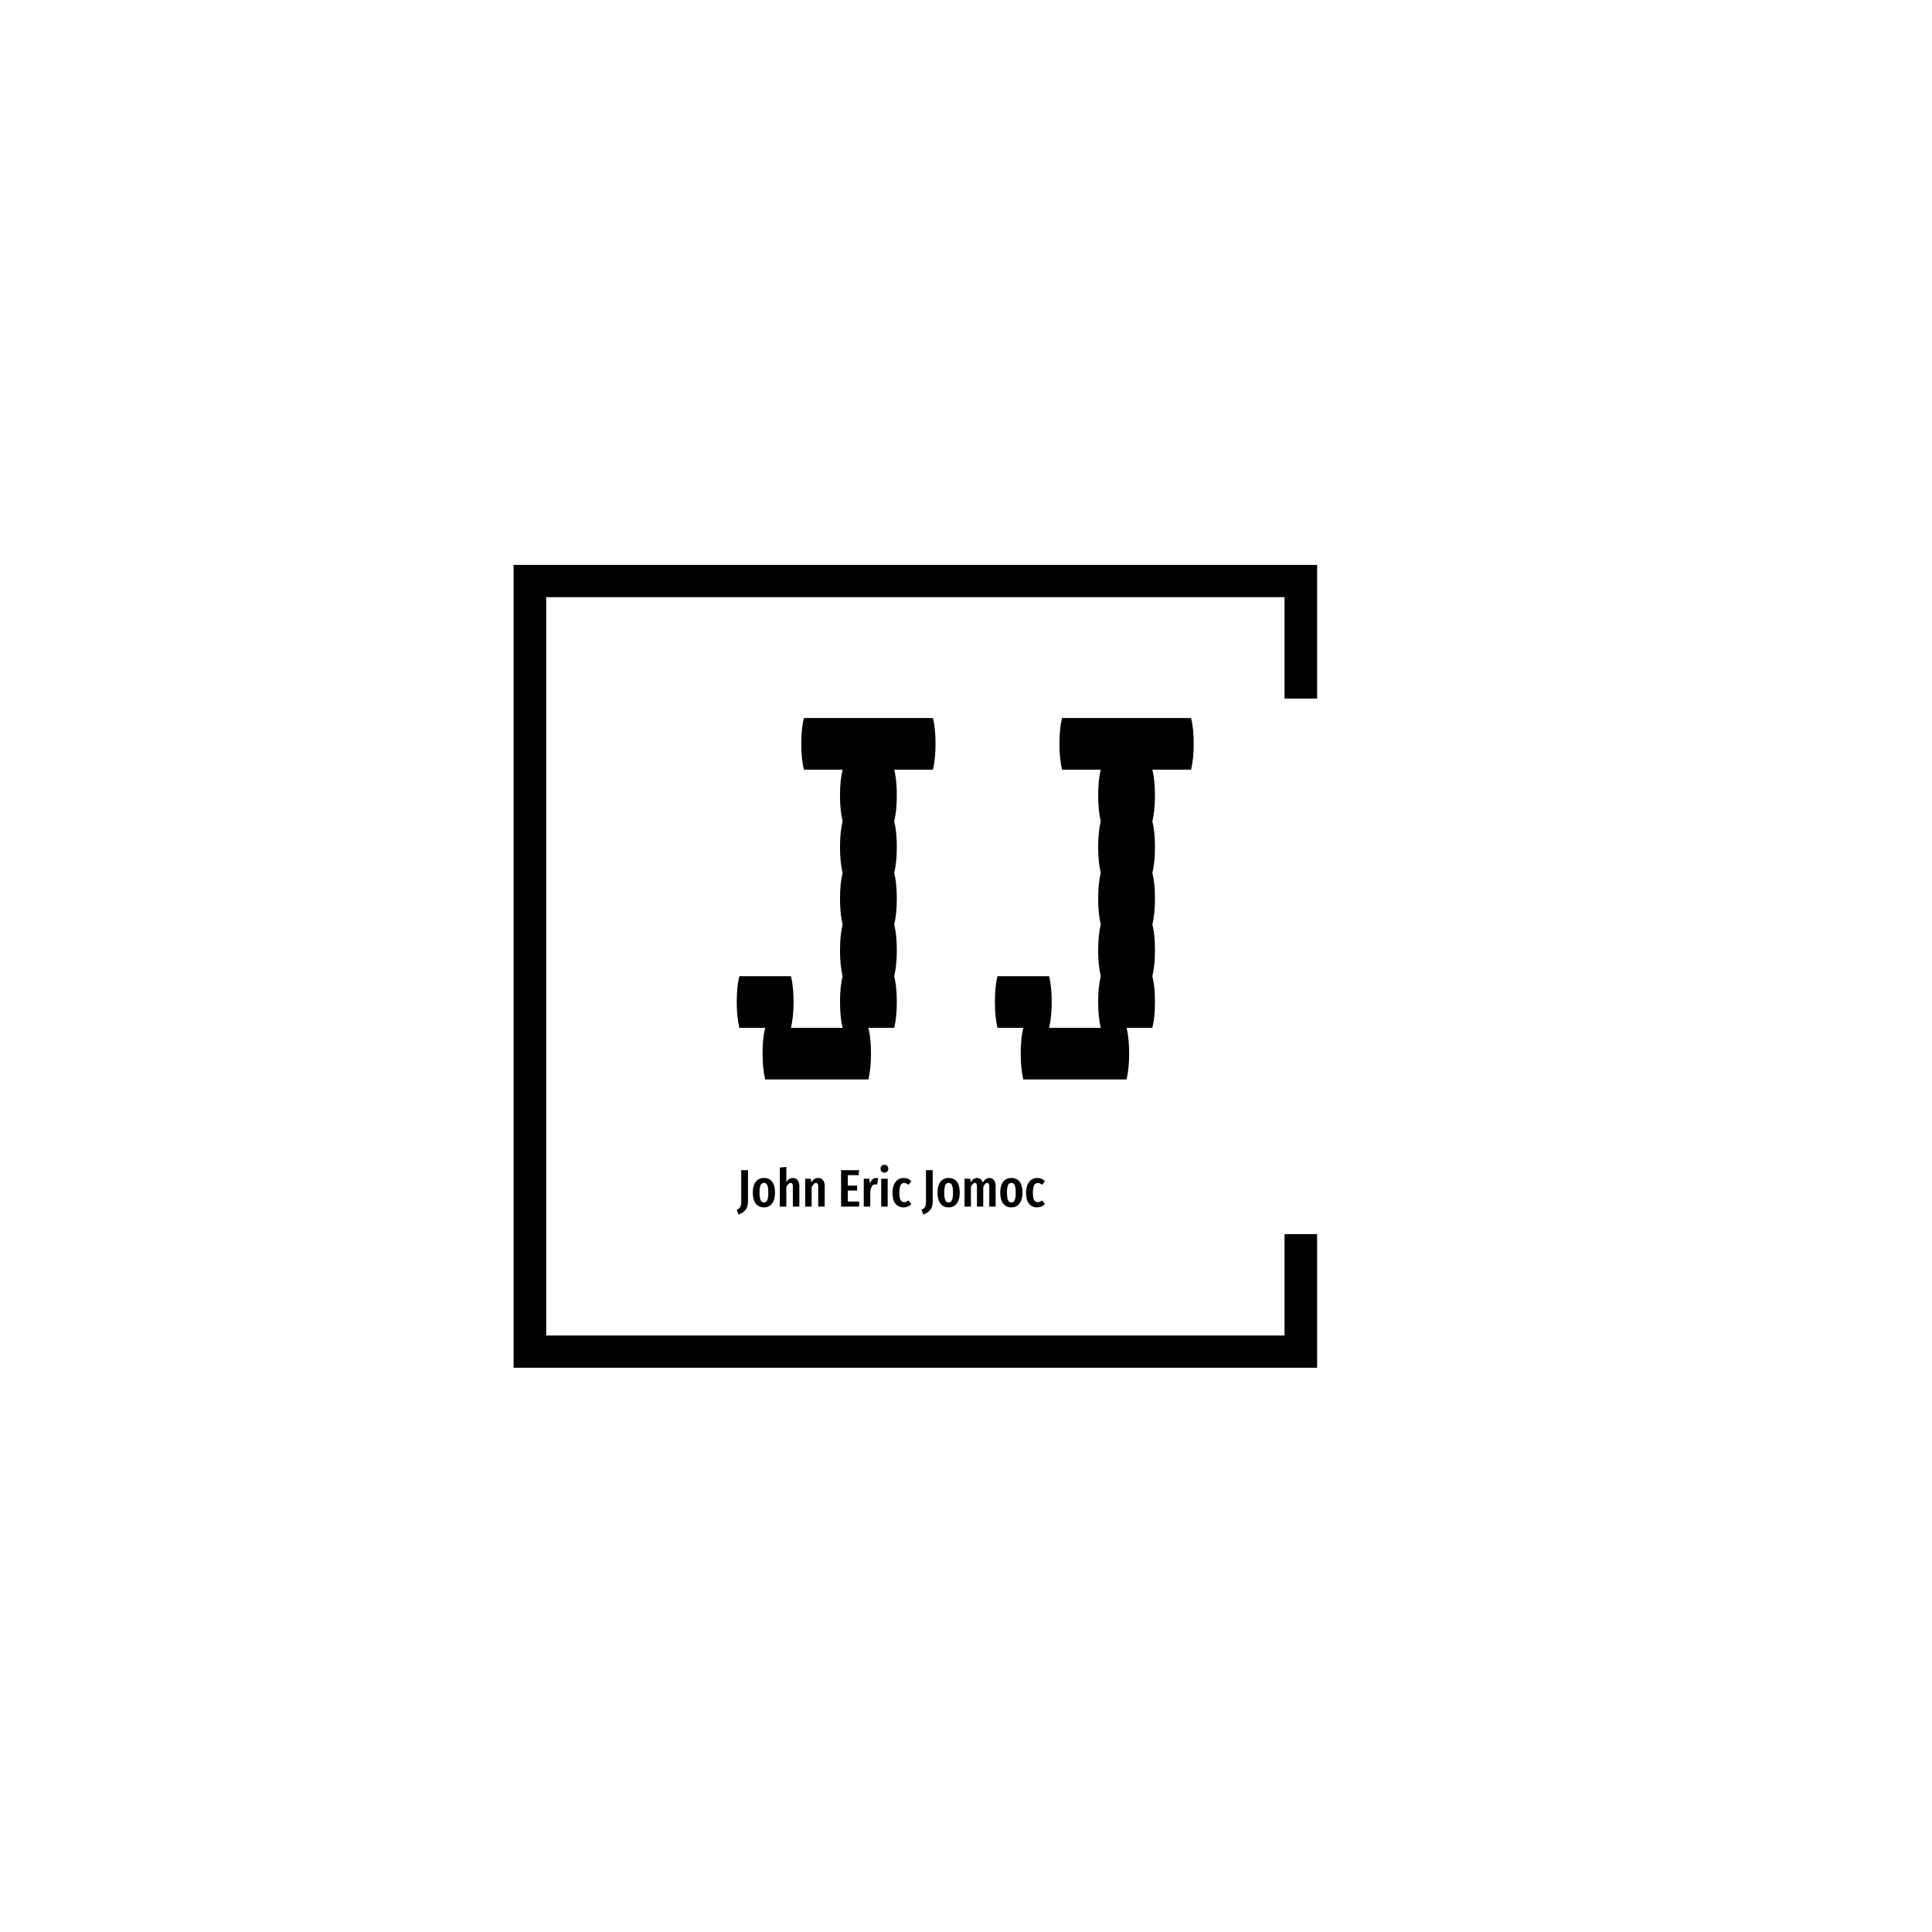
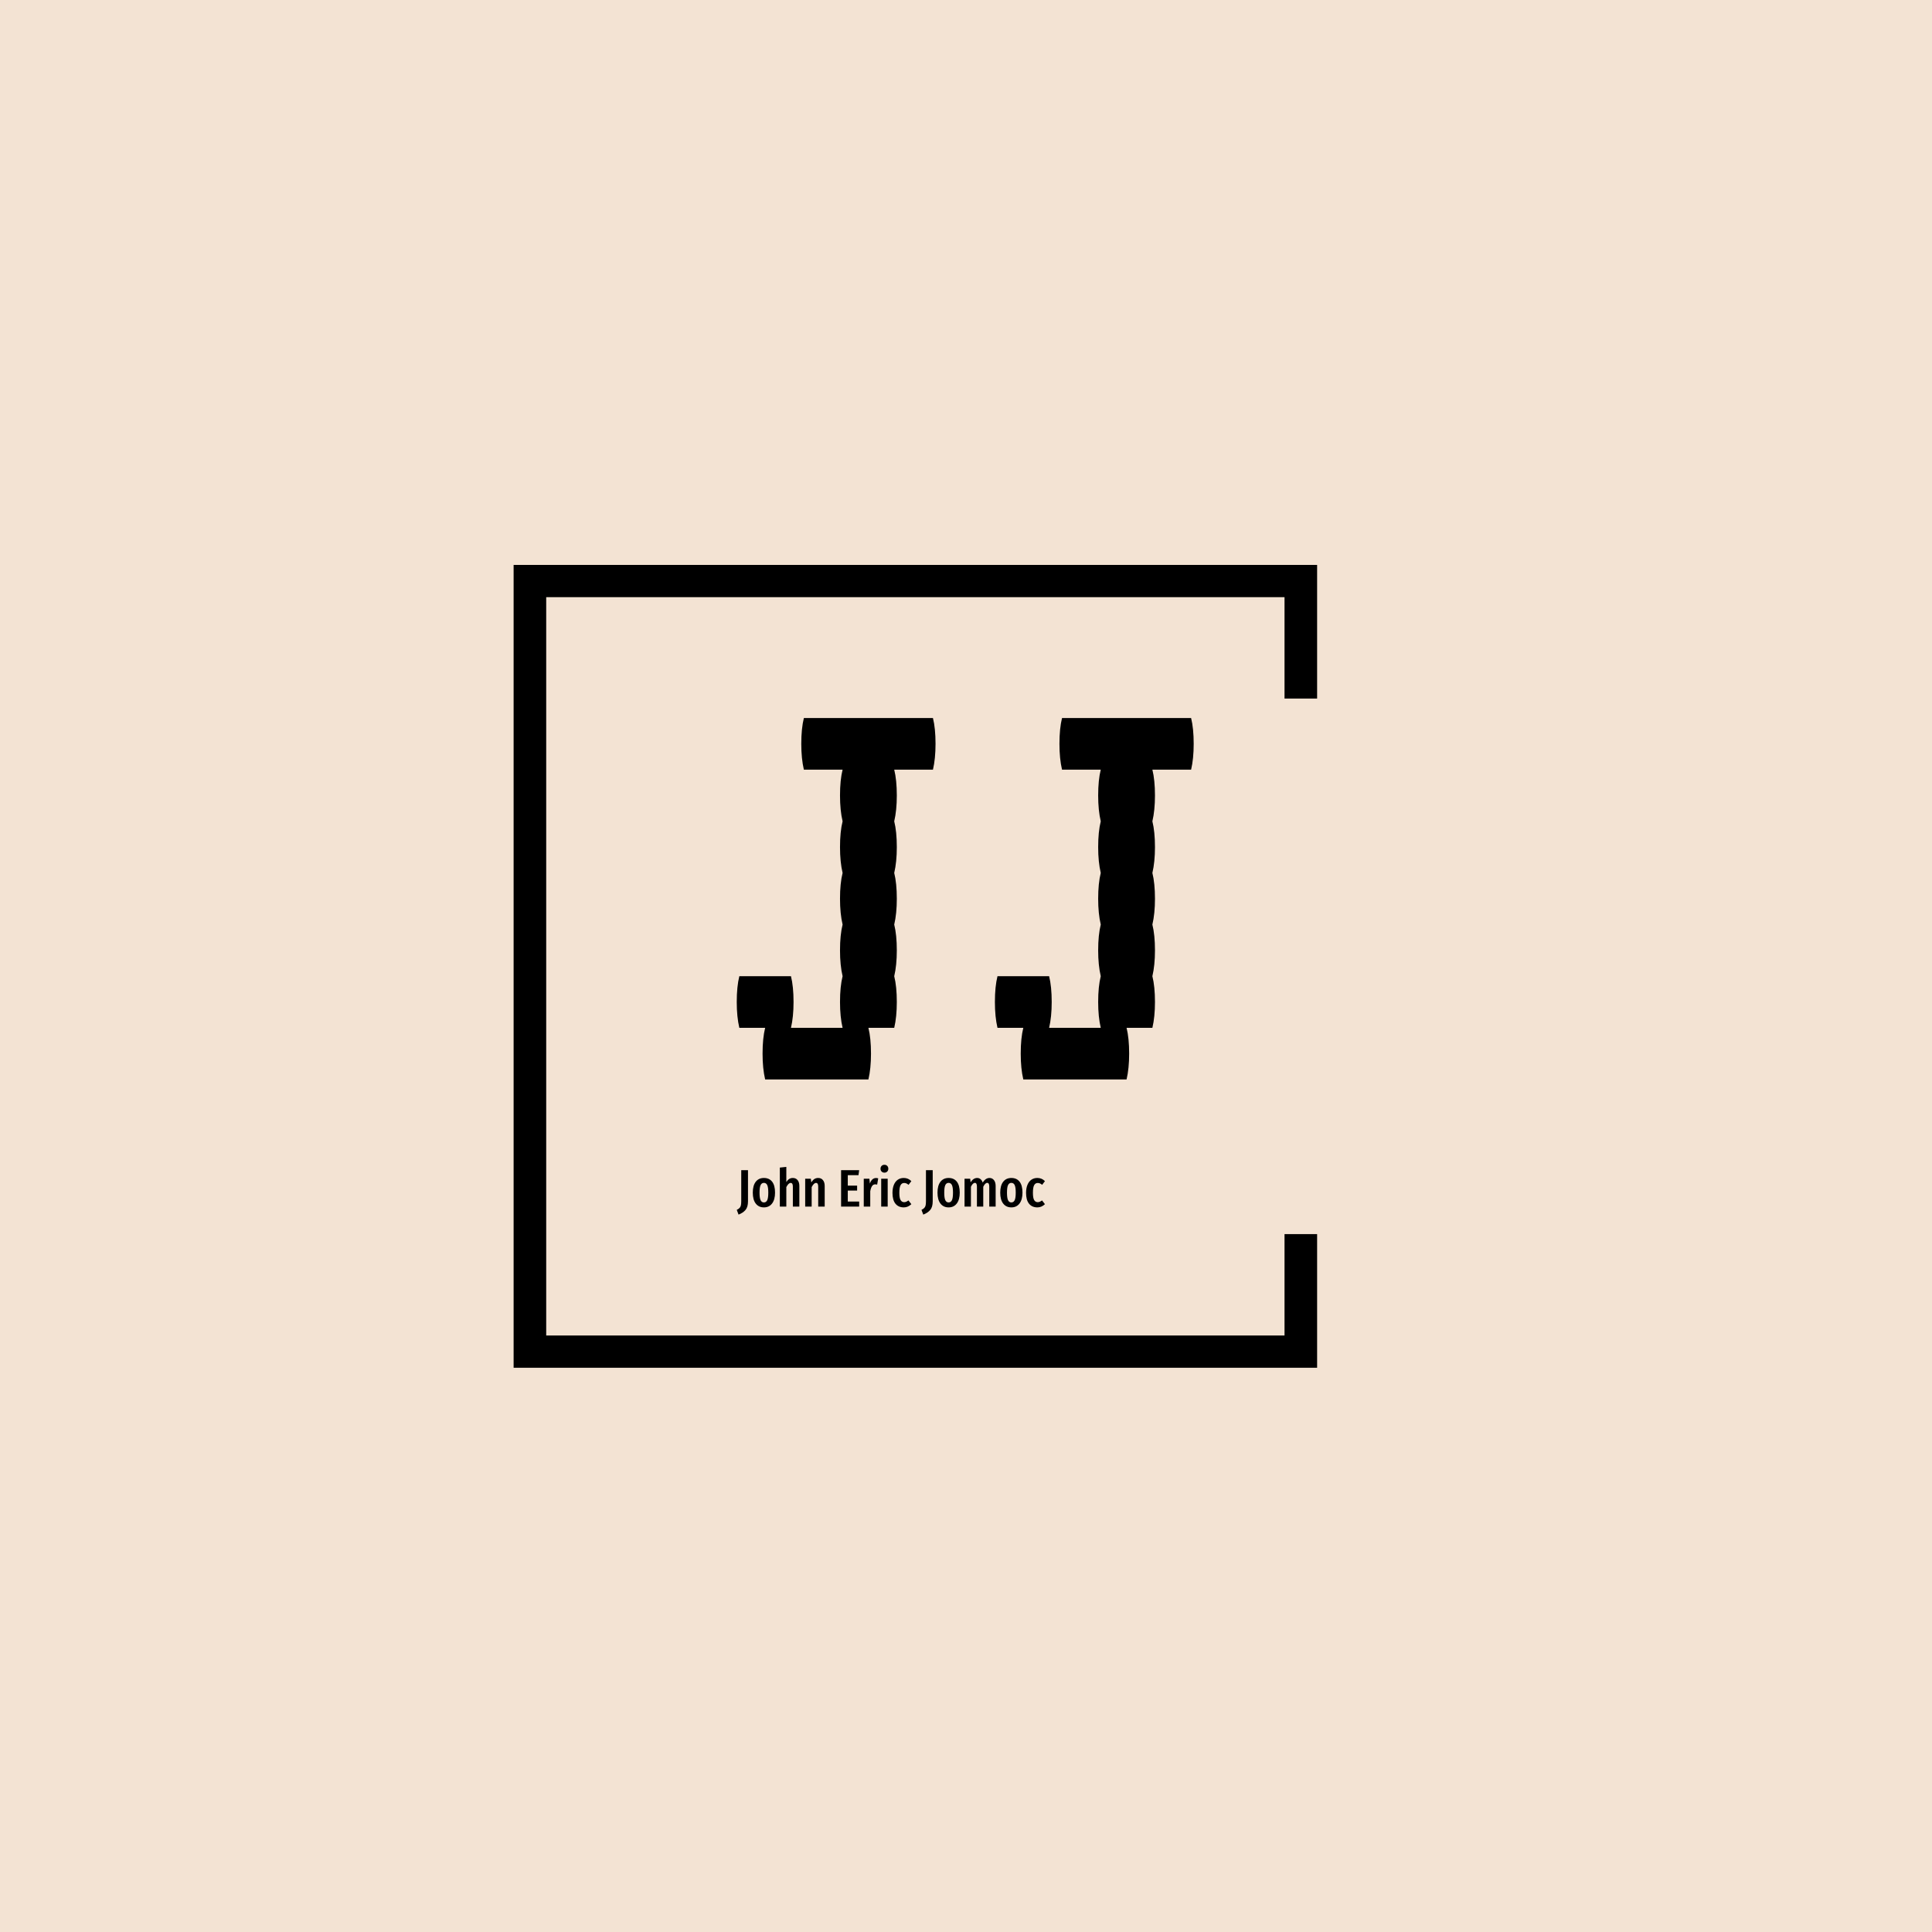
<svg xmlns="http://www.w3.org/2000/svg" version="1.1" width="1500" height="1500" viewBox="0 0 1500 1500">
-   <rect width="1500" height="1500" fill="#ffffff" />
+   <rect width="1500" height="1500" fill="#f3e3d3" />
  <g transform="matrix(0.6666667,0,0,0.6666667,249.3939,438.5857)">
-     <svg viewBox="0 0 396 247" data-background-color="#ffffff" preserveAspectRatio="xMidYMid meet" height="935" width="1500">
+     <svg viewBox="0 0 396 247" data-background-color="#f3e3d3" preserveAspectRatio="xMidYMid meet" height="935" width="1500">
      <g id="tight-bounds" transform="matrix(1,0,0,1,0.24,-0.1)">
        <svg viewBox="0 0 395.52 247.2" height="247.2" width="395.52">
          <g>
            <svg />
          </g>
          <g>
            <svg viewBox="0 0 395.52 247.2" height="247.2" width="395.52">
              <g transform="matrix(1,0,0,1,127.4707,47.2152)">
                <svg viewBox="0 0 140.579 152.77" height="152.77" width="140.579">
                  <g>
                    <svg viewBox="0 0 191.951 208.597" height="152.77" width="140.579">
                      <g>
                        <svg viewBox="0 0 191.951 208.597" height="208.597" width="191.951">
                          <g id="textblocktransform">
                            <svg viewBox="0 0 191.951 208.597" height="208.597" width="191.951" id="textblock">
                              <g>
                                <svg viewBox="0 0 191.951 151.825" height="151.825" width="191.951">
                                  <g transform="matrix(1,0,0,1,0,0)">
                                    <svg width="191.951" viewBox="1.8 -28 35.4 28" height="151.825" data-palette-color="#000000">
                                      <path d="M17.2-26Q17.2-24.85 17-24L17-24 14-24Q14.2-23.2 14.2-22L14.2-22Q14.2-20.85 14-20L14-20Q14.2-19.2 14.2-18L14.2-18Q14.2-16.85 14-16L14-16Q14.2-15.2 14.2-14L14.2-14Q14.2-12.85 14-12L14-12Q14.2-11.2 14.2-10L14.2-10Q14.2-8.85 14-8L14-8Q14.2-7.2 14.2-6L14.2-6Q14.2-4.85 14-4L14-4 12-4Q12.2-3.2 12.2-2L12.2-2Q12.2-0.85 12 0L12 0 4 0Q3.8-0.85 3.8-2L3.8-2Q3.8-3.2 4-4L4-4 2-4Q1.8-4.85 1.8-6L1.8-6Q1.8-7.2 2-8L2-8 6-8Q6.2-7.2 6.2-6L6.2-6Q6.2-4.85 6-4L6-4 10-4Q9.8-4.85 9.8-6L9.8-6Q9.8-7.2 10-8L10-8Q9.8-8.85 9.8-10L9.8-10Q9.8-11.2 10-12L10-12Q9.8-12.85 9.8-14L9.8-14Q9.8-15.2 10-16L10-16Q9.8-16.85 9.8-18L9.8-18Q9.8-19.2 10-20L10-20Q9.8-20.85 9.8-22L9.8-22Q9.8-23.2 10-24L10-24 7-24Q6.8-24.85 6.8-26L6.8-26Q6.8-27.2 7-28L7-28 17-28Q17.2-27.2 17.2-26L17.2-26ZM37.2-26Q37.2-24.85 37-24L37-24 34-24Q34.2-23.2 34.2-22L34.2-22Q34.2-20.85 34-20L34-20Q34.2-19.2 34.2-18L34.2-18Q34.2-16.85 34-16L34-16Q34.2-15.2 34.2-14L34.2-14Q34.2-12.85 34-12L34-12Q34.2-11.2 34.2-10L34.2-10Q34.2-8.85 34-8L34-8Q34.2-7.2 34.2-6L34.2-6Q34.2-4.85 34-4L34-4 32-4Q32.2-3.2 32.2-2L32.2-2Q32.2-0.85 32 0L32 0 24 0Q23.8-0.85 23.8-2L23.8-2Q23.8-3.2 24-4L24-4 22-4Q21.8-4.85 21.8-6L21.8-6Q21.8-7.2 22-8L22-8 26-8Q26.2-7.2 26.2-6L26.2-6Q26.2-4.85 26-4L26-4 30-4Q29.8-4.85 29.8-6L29.8-6Q29.8-7.2 30-8L30-8Q29.8-8.85 29.8-10L29.8-10Q29.8-11.2 30-12L30-12Q29.8-12.85 29.8-14L29.8-14Q29.8-15.2 30-16L30-16Q29.8-16.85 29.8-18L29.8-18Q29.8-19.2 30-20L30-20Q29.8-20.85 29.8-22L29.8-22Q29.8-23.2 30-24L30-24 27-24Q26.8-24.85 26.8-26L26.8-26Q26.8-27.2 27-28L27-28 37-28Q37.2-27.2 37.2-26L37.2-26Z" opacity="1" transform="matrix(1,0,0,1,0,0)" fill="#000000" class="wordmark-text-0" data-fill-palette-color="primary" id="text-0" />
                                    </svg>
                                  </g>
                                </svg>
                              </g>
                              <g transform="matrix(1,0,0,1,0,187.6678)">
                                <svg viewBox="0 0 129.471 20.929" height="20.929" width="129.471">
                                  <g transform="matrix(1,0,0,1,0,0)">
                                    <svg width="129.471" viewBox="-0.45 -39.65 292.27 47.25" height="20.929" data-palette-color="#000000">
                                      <path d="M10.2-34.55L10.2-5Q10.2 0.4 7.85 3.18 5.5 5.95 1.25 7.6L1.25 7.6-0.45 3.1Q1.4 2.2 2.3 1.18 3.2 0.15 3.5-1.3 3.8-2.75 3.8-5.25L3.8-5.25 3.8-34.55 10.2-34.55ZM25.3-27.15Q30.3-27.15 33.07-23.65 35.85-20.15 35.85-13.25L35.85-13.25Q35.85-6.65 33.05-2.95 30.25 0.75 25.3 0.75L25.3 0.75Q20.35 0.75 17.55-2.88 14.75-6.5 14.75-13.25L14.75-13.25Q14.75-19.95 17.55-23.55 20.35-27.15 25.3-27.15L25.3-27.15ZM25.3-22.5Q23.15-22.5 22.15-20.38 21.15-18.25 21.15-13.25L21.15-13.25Q21.15-8.2 22.15-6.08 23.15-3.95 25.3-3.95L25.3-3.95Q27.45-3.95 28.45-6.08 29.45-8.2 29.45-13.25L29.45-13.25Q29.45-18.3 28.45-20.4 27.45-22.5 25.3-22.5L25.3-22.5ZM52.75-27.15Q55.59-27.15 57.25-25.1 58.9-23.05 58.9-19.6L58.9-19.6 58.9 0 52.75 0 52.75-18.9Q52.75-20.8 52.22-21.63 51.7-22.45 50.7-22.45L50.7-22.45Q48.59-22.45 46.55-18.5L46.55-18.5 46.55 0 40.4 0 40.4-37 46.55-37.65 46.55-23.3Q47.8-25.25 49.27-26.2 50.75-27.15 52.75-27.15L52.75-27.15ZM76.79-27.15Q79.64-27.15 81.29-25.1 82.94-23.05 82.94-19.6L82.94-19.6 82.94 0 76.79 0 76.79-18.9Q76.79-20.8 76.27-21.63 75.74-22.45 74.74-22.45L74.74-22.45Q72.64-22.45 70.59-18.5L70.59-18.5 70.59 0 64.44 0 64.44-26.45 69.79-26.45 70.24-23Q71.59-25.1 73.12-26.13 74.64-27.15 76.79-27.15L76.79-27.15ZM98.49-34.55L115.64-34.55 114.99-29.8 104.84-29.8 104.84-19.9 113.69-19.9 113.69-15.2 104.84-15.2 104.84-4.8 115.64-4.8 115.64 0 98.49 0 98.49-34.55ZM131.64-27.1Q132.79-27.1 133.69-26.75L133.69-26.75 132.69-20.85Q131.69-21.1 130.84-21.1L130.84-21.1Q128.94-21.1 127.84-19.45 126.74-17.8 126.14-14.55L126.14-14.55 126.14 0 119.99 0 119.99-26.45 125.34-26.45 125.79-21.85Q127.64-27.1 131.64-27.1L131.64-27.1ZM136.53-26.45L142.68-26.45 142.68 0 136.53 0 136.53-26.45ZM139.58-39.65Q141.23-39.65 142.26-38.6 143.28-37.55 143.28-35.9L143.28-35.9Q143.28-34.3 142.26-33.25 141.23-32.2 139.58-32.2L139.58-32.2Q137.93-32.2 136.91-33.25 135.88-34.3 135.88-35.9L135.88-35.9Q135.88-37.55 136.91-38.6 137.93-39.65 139.58-39.65L139.58-39.65ZM157.88-27.15Q160.03-27.15 161.78-26.43 163.53-25.7 165.13-24.15L165.13-24.15 162.48-20.65Q161.38-21.55 160.41-21.98 159.43-22.4 158.28-22.4L158.28-22.4Q156.03-22.4 154.88-20.28 153.73-18.15 153.73-13.1L153.73-13.1Q153.73-8.2 154.91-6.2 156.08-4.2 158.28-4.2L158.28-4.2Q159.38-4.2 160.28-4.6 161.18-5 162.38-5.85L162.38-5.85 165.13-2.3Q161.93 0.75 157.98 0.75L157.98 0.75Q152.88 0.75 150.06-2.73 147.23-6.2 147.23-13L147.23-13Q147.23-17.4 148.53-20.6 149.83-23.8 152.26-25.48 154.68-27.15 157.88-27.15L157.88-27.15ZM185.38-34.55L185.38-5Q185.38 0.4 183.03 3.18 180.68 5.95 176.43 7.6L176.43 7.6 174.73 3.1Q176.58 2.2 177.48 1.18 178.38 0.15 178.68-1.3 178.98-2.75 178.98-5.25L178.98-5.25 178.98-34.55 185.38-34.55ZM200.47-27.15Q205.47-27.15 208.25-23.65 211.02-20.15 211.02-13.25L211.02-13.25Q211.02-6.65 208.22-2.95 205.42 0.75 200.47 0.75L200.47 0.75Q195.52 0.75 192.72-2.88 189.92-6.5 189.92-13.25L189.92-13.25Q189.92-19.95 192.72-23.55 195.52-27.15 200.47-27.15L200.47-27.15ZM200.47-22.5Q198.32-22.5 197.32-20.38 196.32-18.25 196.32-13.25L196.32-13.25Q196.32-8.2 197.32-6.08 198.32-3.95 200.47-3.95L200.47-3.95Q202.62-3.95 203.62-6.08 204.62-8.2 204.62-13.25L204.62-13.25Q204.62-18.3 203.62-20.4 202.62-22.5 200.47-22.5L200.47-22.5ZM239.22-27.15Q241.87-27.15 243.47-25.1 245.07-23.05 245.07-19.6L245.07-19.6 245.07 0 239.02 0 239.02-18.95Q239.02-20.85 238.52-21.68 238.02-22.5 237.07-22.5L237.07-22.5Q235.12-22.5 233.32-18.8L233.32-18.8 233.32 0 227.32 0 227.32-18.95Q227.32-22.5 225.42-22.5L225.42-22.5Q223.37-22.5 221.62-18.8L221.62-18.8 221.62 0 215.57 0 215.57-26.45 220.92-26.45 221.32-23.05Q223.92-27.15 227.57-27.15L227.57-27.15Q229.42-27.15 230.77-26 232.12-24.85 232.82-22.75L232.82-22.75Q235.47-27.15 239.22-27.15L239.22-27.15ZM259.97-27.15Q264.97-27.15 267.74-23.65 270.52-20.15 270.52-13.25L270.52-13.25Q270.52-6.65 267.72-2.95 264.92 0.75 259.97 0.75L259.97 0.75Q255.02 0.75 252.22-2.88 249.42-6.5 249.42-13.25L249.42-13.25Q249.42-19.95 252.22-23.55 255.02-27.15 259.97-27.15L259.97-27.15ZM259.97-22.5Q257.82-22.5 256.82-20.38 255.82-18.25 255.82-13.25L255.82-13.25Q255.82-8.2 256.82-6.08 257.82-3.95 259.97-3.95L259.97-3.95Q262.12-3.95 263.12-6.08 264.12-8.2 264.12-13.25L264.12-13.25Q264.12-18.3 263.12-20.4 262.12-22.5 259.97-22.5L259.97-22.5ZM284.57-27.15Q286.72-27.15 288.47-26.43 290.22-25.7 291.82-24.15L291.82-24.15 289.17-20.65Q288.07-21.55 287.09-21.98 286.12-22.4 284.97-22.4L284.97-22.4Q282.72-22.4 281.57-20.28 280.42-18.15 280.42-13.1L280.42-13.1Q280.42-8.2 281.59-6.2 282.77-4.2 284.97-4.2L284.97-4.2Q286.07-4.2 286.97-4.6 287.87-5 289.07-5.85L289.07-5.85 291.82-2.3Q288.62 0.75 284.67 0.75L284.67 0.75Q279.57 0.75 276.74-2.73 273.92-6.2 273.92-13L273.92-13Q273.92-17.4 275.22-20.6 276.52-23.8 278.94-25.48 281.37-27.15 284.57-27.15L284.57-27.15Z" opacity="1" transform="matrix(1,0,0,1,0,0)" fill="#000000" class="slogan-text-1" data-fill-palette-color="secondary" id="text-1" />
                                    </svg>
                                  </g>
                                </svg>
                              </g>
                            </svg>
                          </g>
                        </svg>
                      </g>
                    </svg>
                  </g>
                </svg>
              </g>
              <path d="M306.022 41.215L306.022 0 58.822 0 58.822 247.2 306.022 247.2 306.022 205.985 295.995 205.985 295.995 237.173 68.85 237.173 68.85 10.027 295.995 10.027 295.995 41.215Z" fill="#000000" stroke="transparent" data-fill-palette-color="tertiary" />
            </svg>
          </g>
          <defs />
        </svg>
        <rect width="395.52" height="247.2" fill="none" stroke="none" visibility="hidden" />
      </g>
    </svg>
  </g>
</svg>
